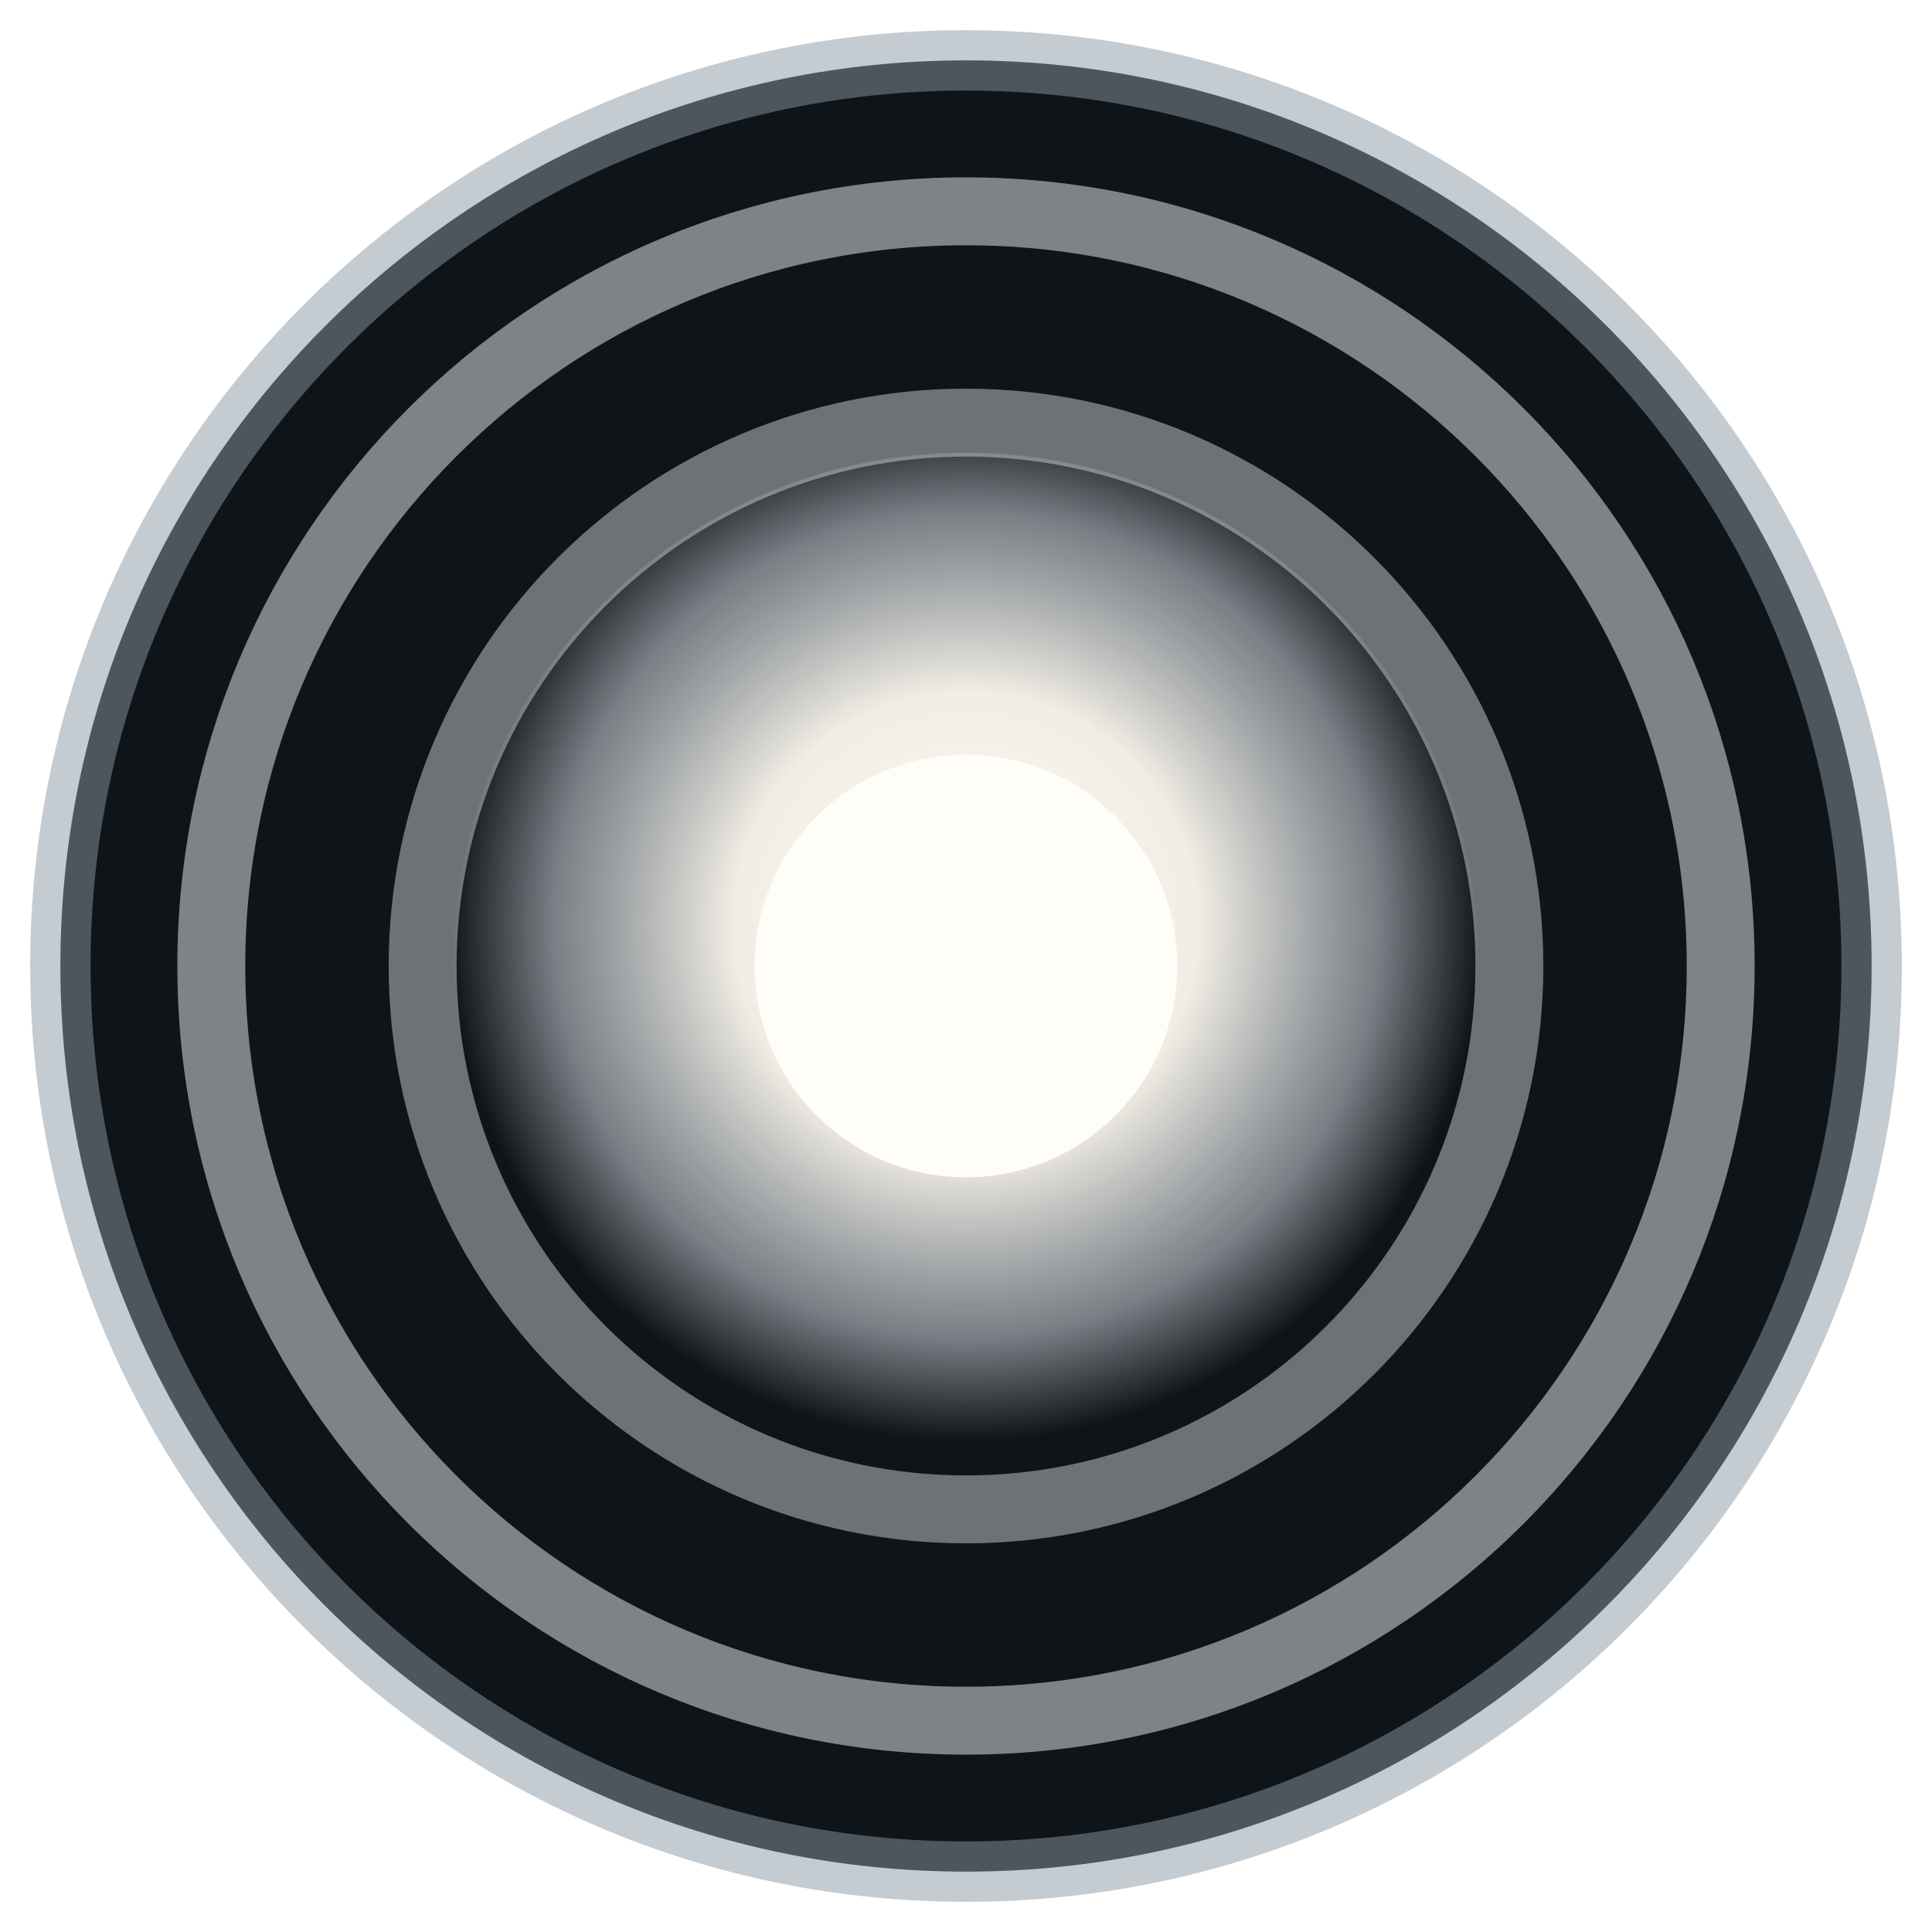
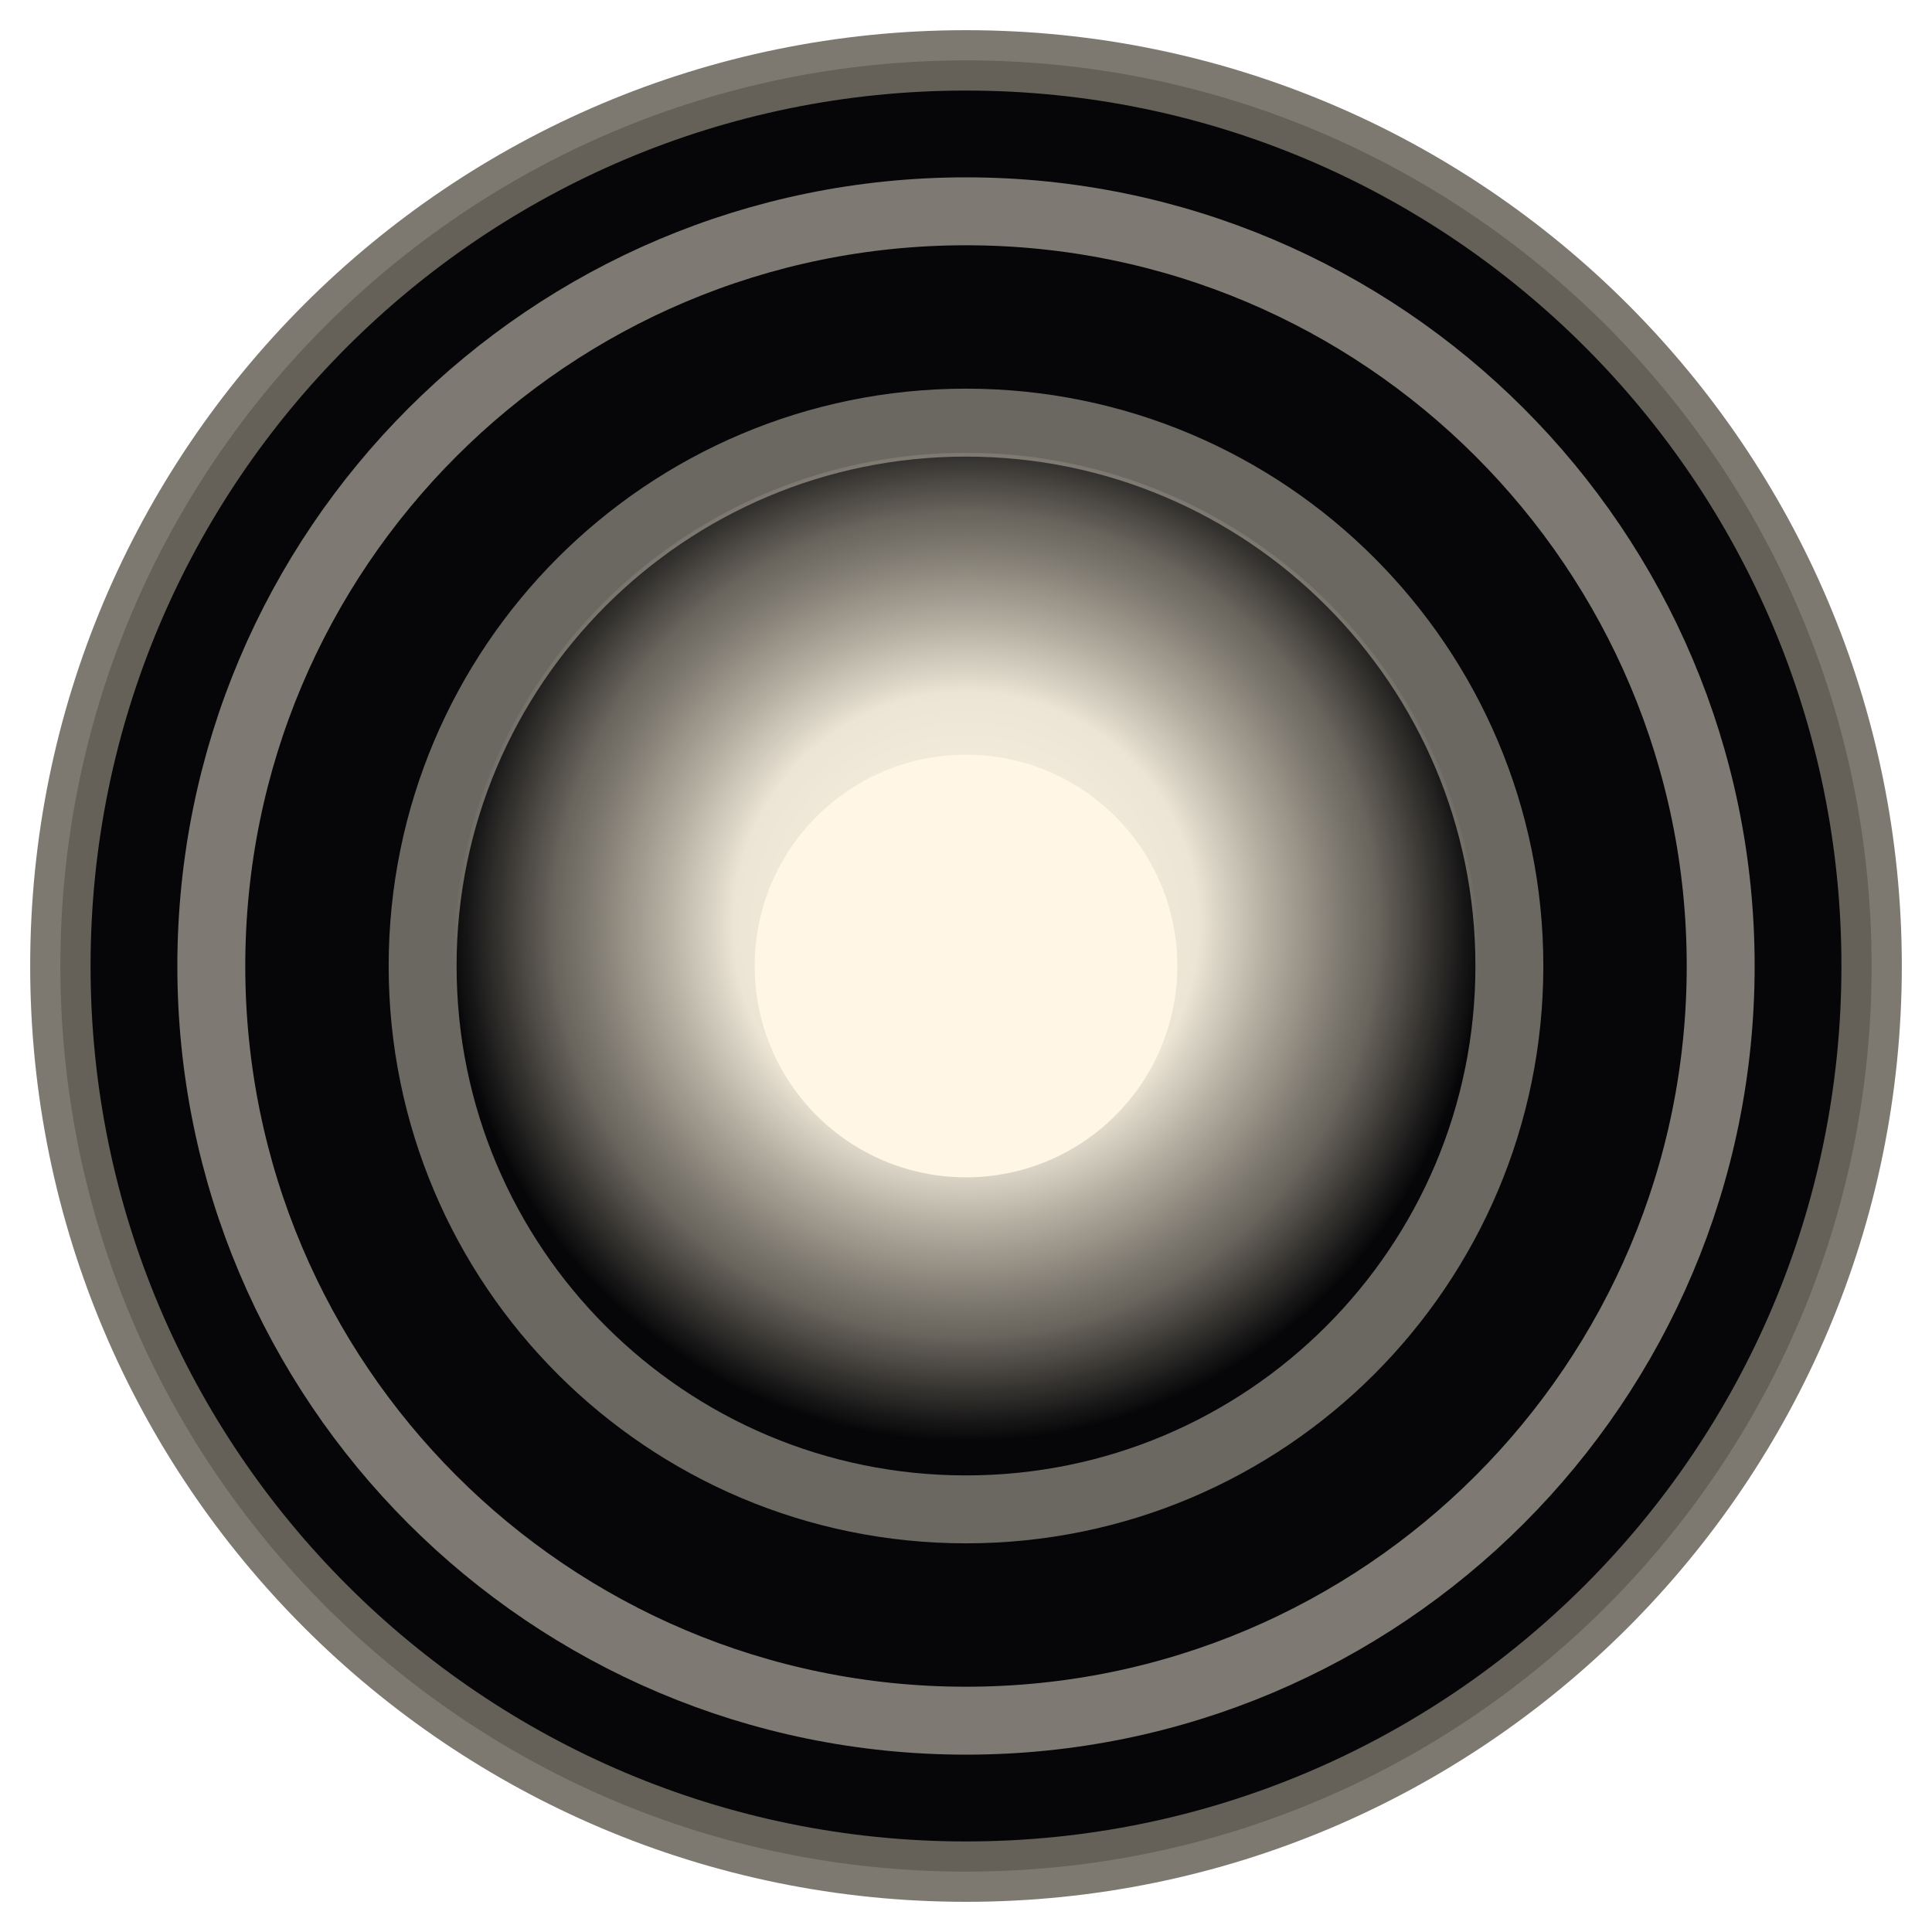
<svg xmlns="http://www.w3.org/2000/svg" viewBox="0 0 128 128" width="128" height="128">
  <defs>
    <radialGradient id="orb" cx="0.5" cy="0.46" r="0.5">
-       <stop offset="0" stop-color="#fffdf7" />
-       <stop offset="0.45" stop-color="#f1ede4" />
-       <stop offset="0.8" stop-color="#cfd6dc" stop-opacity="0.55" />
-       <stop offset="1" stop-color="#cfd6dc" stop-opacity="0" />
+       <stop offset="0" stop-color="#fff6e6" />
+       <stop offset="0.45" stop-color="#ece5d6" />
+       <stop offset="0.8" stop-color="#b8b0a0" stop-opacity="0.55" />
+       <stop offset="1" stop-color="#b8b0a0" stop-opacity="0" />
    </radialGradient>
  </defs>
-   <circle cx="64" cy="64" r="60" fill="#0f1419" stroke="#8b98a5" stroke-opacity="0.5" stroke-width="4" />
-   <circle cx="64" cy="64" r="36" fill="none" stroke="#e7e9ea" stroke-opacity="0.44" stroke-width="4.5" />
-   <circle cx="64" cy="64" r="50" fill="none" stroke="#e7e9ea" stroke-opacity="0.52" stroke-width="4.5" />
+   <circle cx="64" cy="64" r="60" fill="#060608" stroke="#6f6a61" stroke-opacity="0.9" stroke-width="4" />
+   <circle cx="64" cy="64" r="36" fill="none" stroke="#ece5d6" stroke-opacity="0.44" stroke-width="4.5" />
+   <circle cx="64" cy="64" r="50" fill="none" stroke="#ece5d6" stroke-opacity="0.52" stroke-width="4.5" />
  <circle cx="64" cy="64" r="34" fill="url(#orb)" />
-   <circle cx="64" cy="64" r="14" fill="#fffdf7" />
+   <circle cx="64" cy="64" r="14" fill="#fff6e6" />
</svg>
